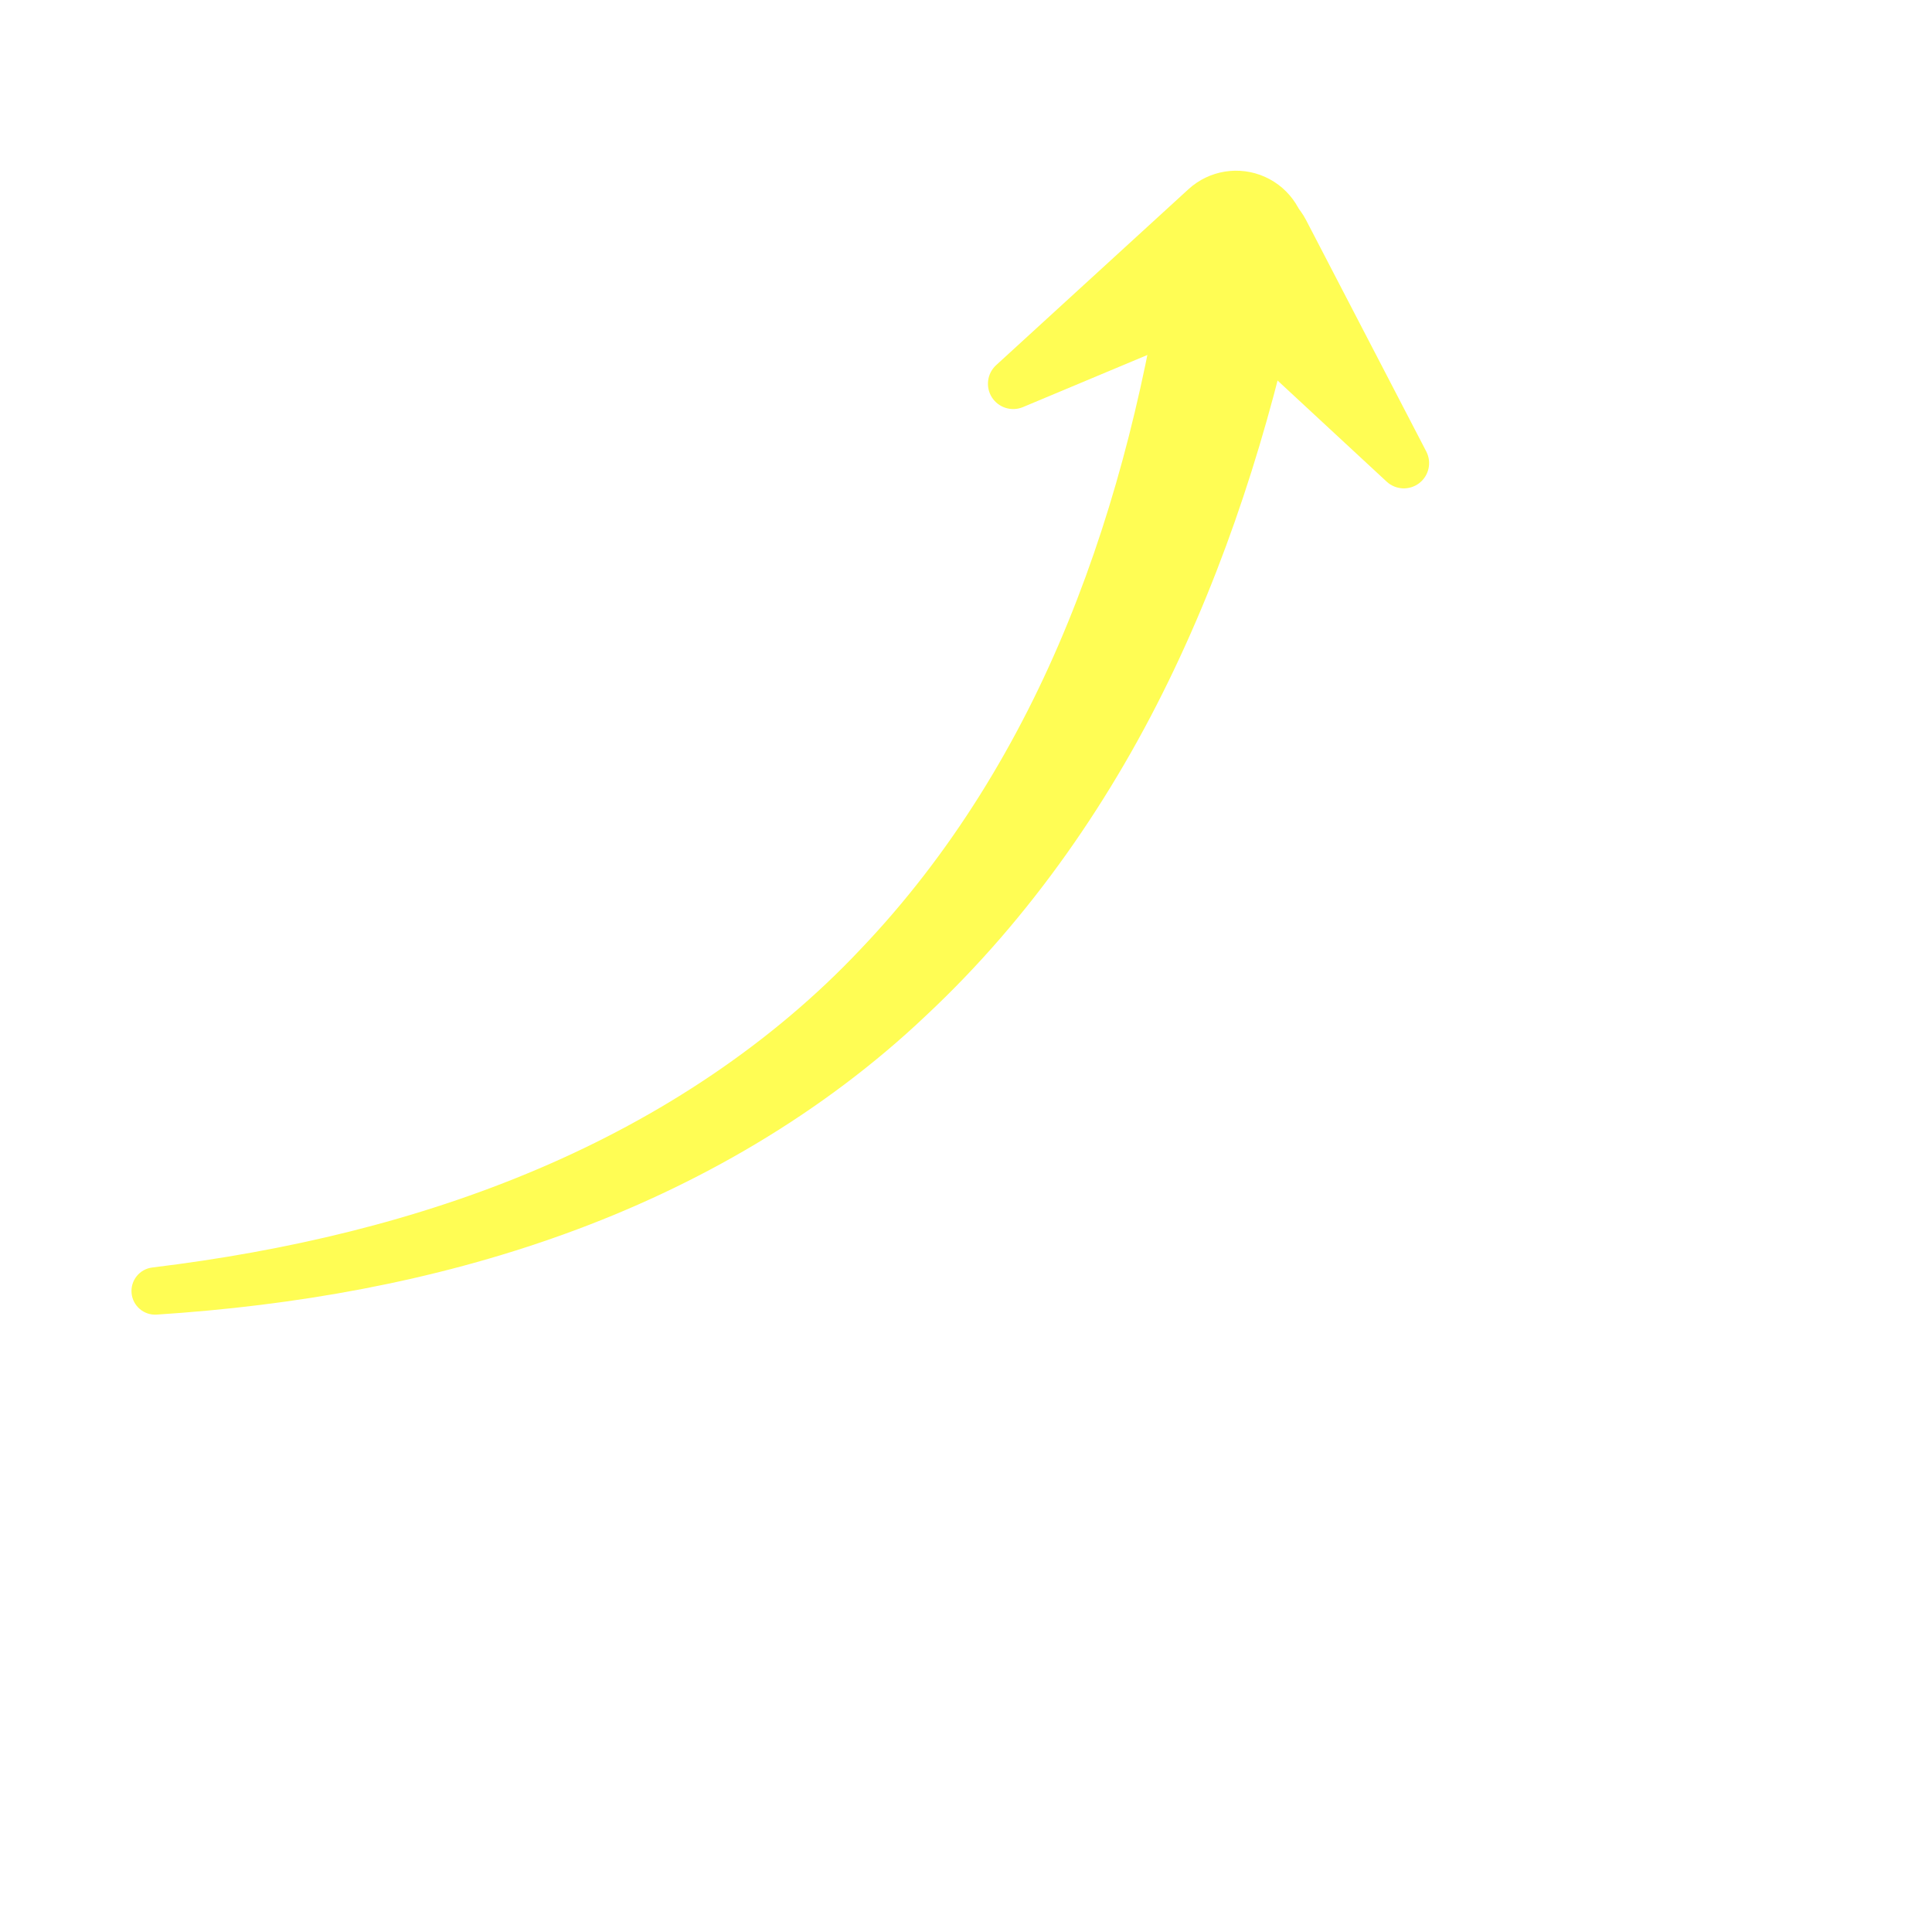
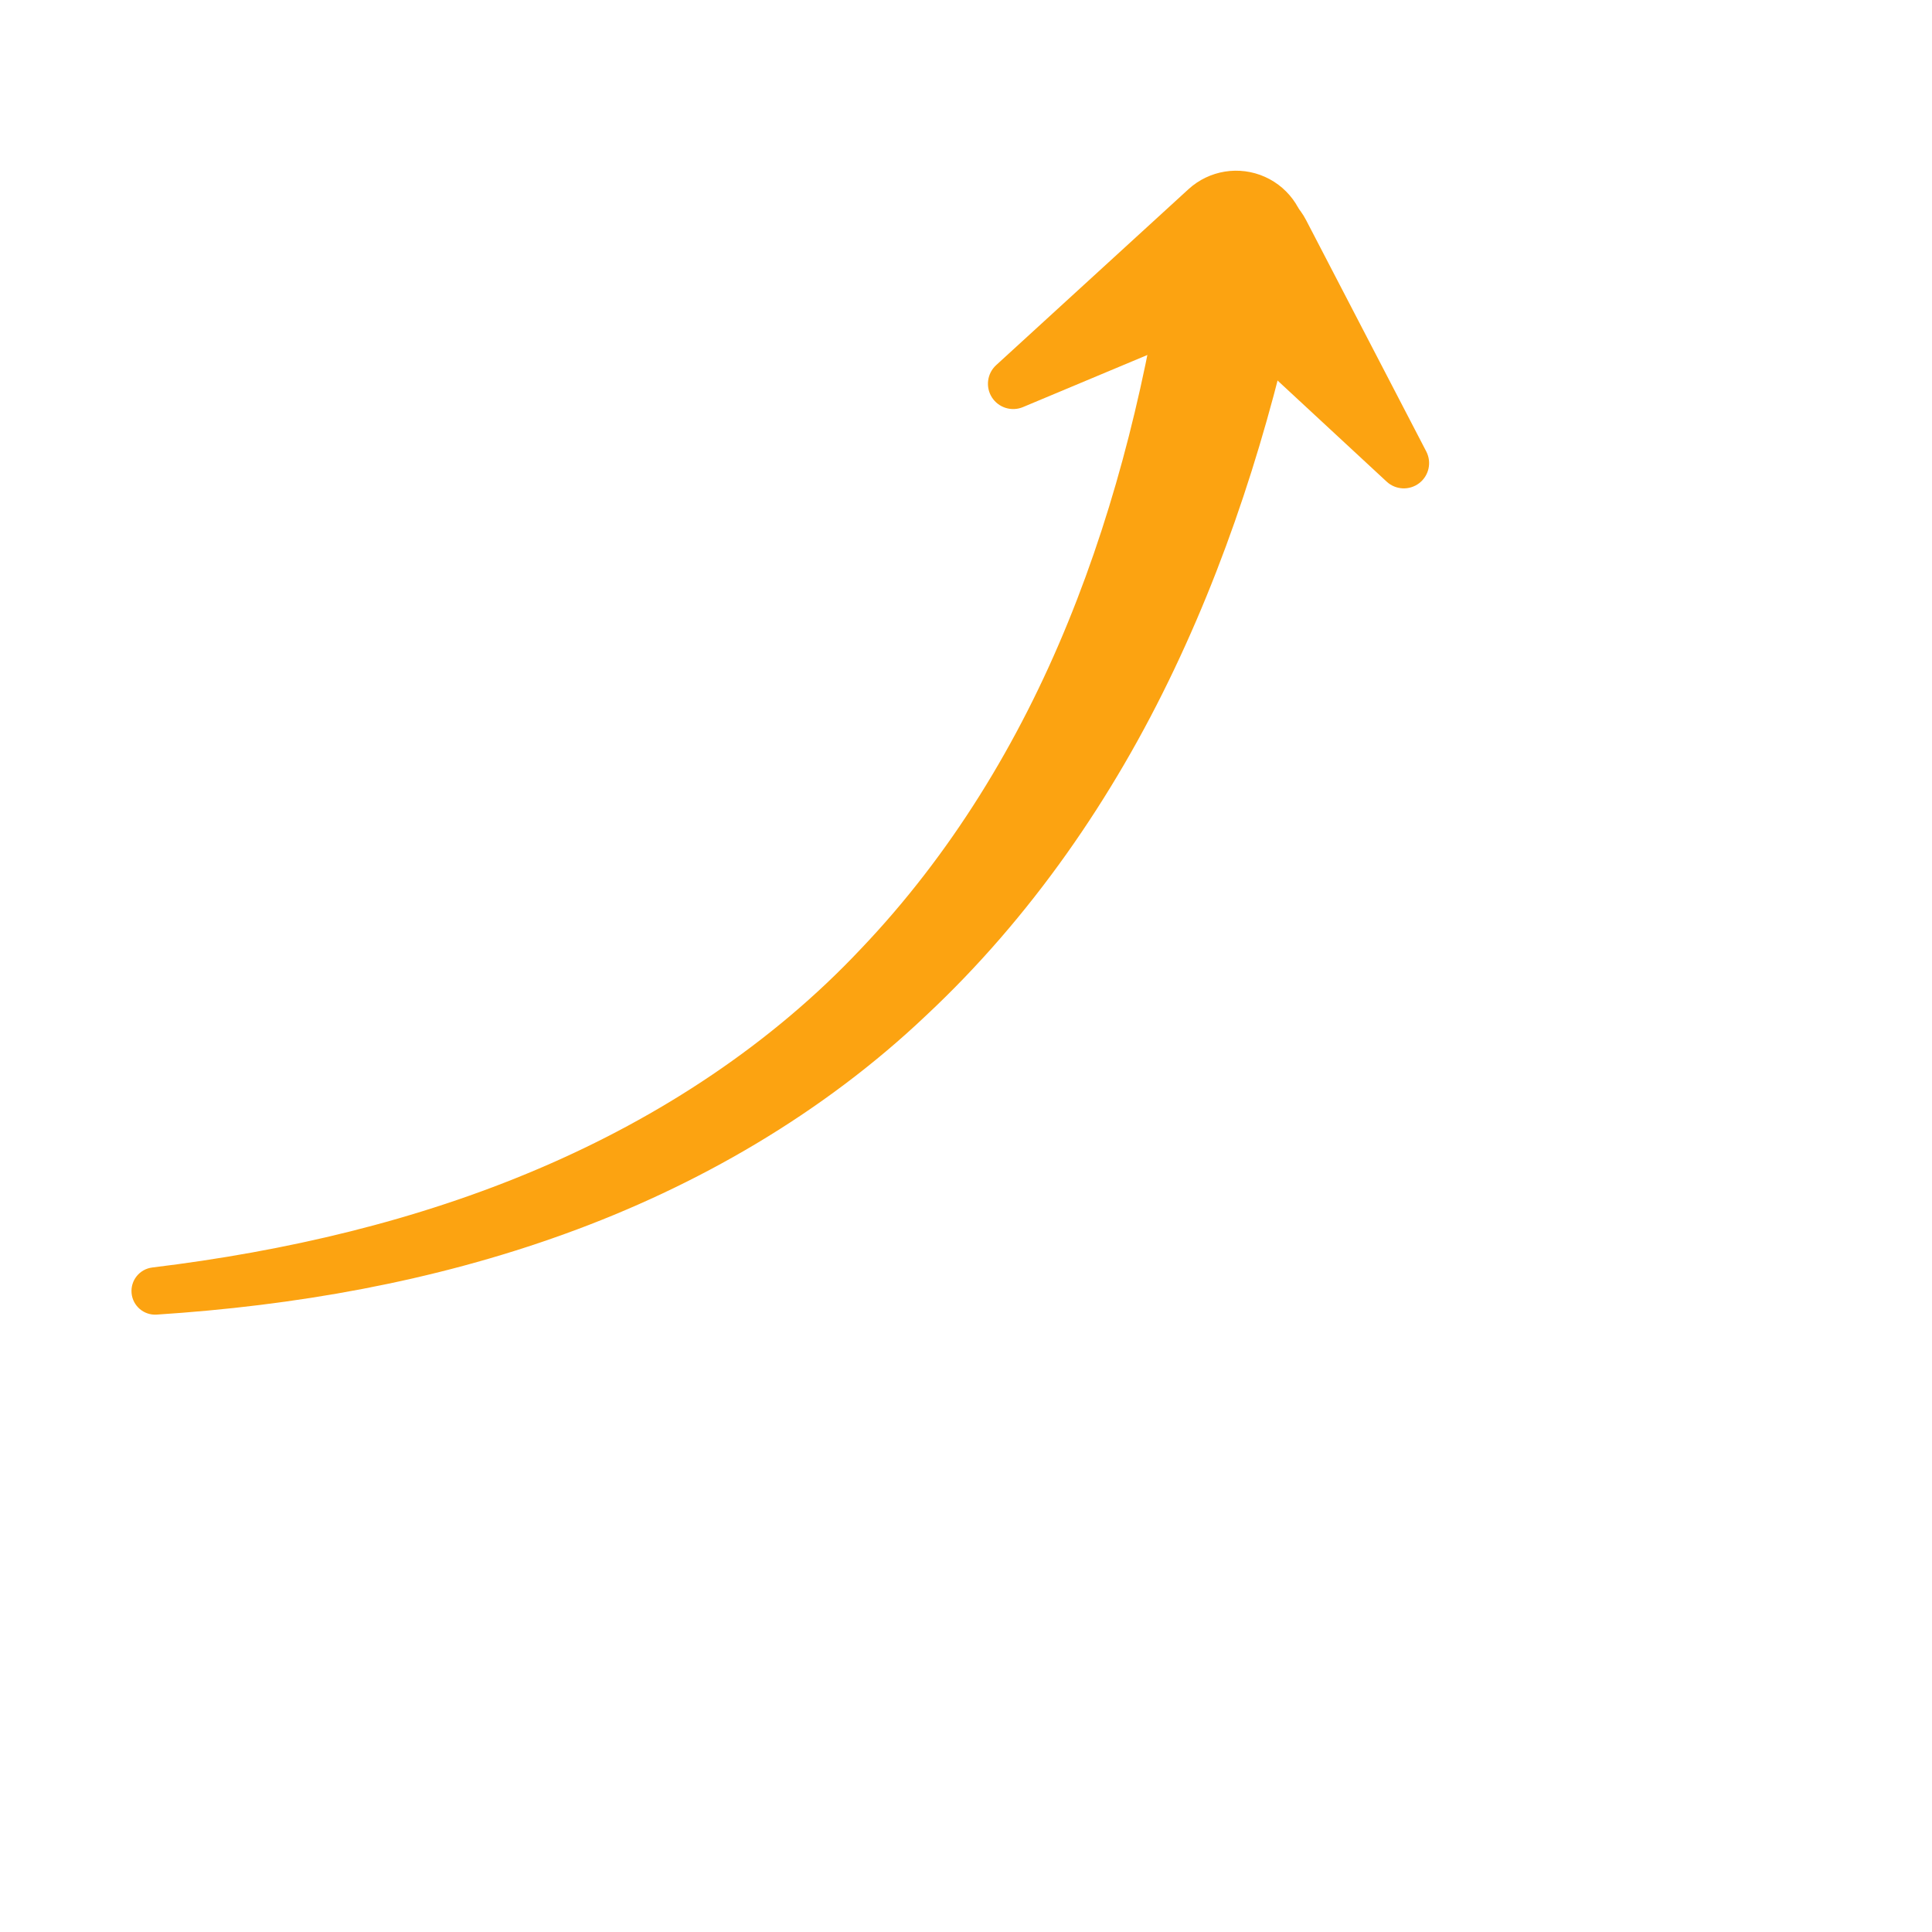
<svg xmlns="http://www.w3.org/2000/svg" viewBox="0 0 100 100" width="200px" height="200px" style="width:100%;height:100%;background-size:initial;background-repeat-y:initial;background-repeat-x:initial;background-position-y:initial;background-position-x:initial;background-origin:initial;background-image:initial;background-clip:initial;background-attachment:initial;animation-play-state:paused">
  <g class="ldl-scale" style="transform-origin:50% 50%;transform:rotate(0deg) scale(0.8, 0.8);animation-play-state:paused">
    <g style="animation-play-state:paused">
-       <path fill="#FFFD54" d="M9.865 82.005c8.634-1.047 17.137-3.036 25.005-6.398 7.857-3.348 15.062-8.085 20.822-14.208 5.801-6.08 10.233-13.346 13.408-21.139 3.188-7.801 5.173-16.106 6.388-24.536l.006-.039a4.504 4.504 0 1 1 8.87 1.533c-1.802 8.928-4.435 17.771-8.395 26.093-3.941 8.309-9.29 16.068-16.047 22.387-6.714 6.372-14.852 11.06-23.383 14.138-8.552 3.096-17.498 4.642-26.404 5.219a1.531 1.531 0 0 1-.288-3.047l.018-.003z" style="fill:#FFFD54;animation-play-state:paused" />
+       <path fill="#FCA311" d="M9.865 82.005c8.634-1.047 17.137-3.036 25.005-6.398 7.857-3.348 15.062-8.085 20.822-14.208 5.801-6.08 10.233-13.346 13.408-21.139 3.188-7.801 5.173-16.106 6.388-24.536l.006-.039a4.504 4.504 0 1 1 8.87 1.533c-1.802 8.928-4.435 17.771-8.395 26.093-3.941 8.309-9.29 16.068-16.047 22.387-6.714 6.372-14.852 11.06-23.383 14.138-8.552 3.096-17.498 4.642-26.404 5.219a1.531 1.531 0 0 1-.288-3.047l.018-.003z" style="fill:#FCA311;animation-play-state:paused" />
    </g>
    <g style="animation-play-state:paused">
-       <path fill="#FFFD54" d="M84.505 14.243l7.776 14.97a1.635 1.635 0 0 1-2.561 1.952L77.347 19.698a4.568 4.568 0 1 1 7.158-5.455z" style="fill:#FFFD54;animation-play-state:paused" />
+       <path fill="#FCA311" d="M84.505 14.243l7.776 14.97a1.635 1.635 0 0 1-2.561 1.952L77.347 19.698a4.568 4.568 0 1 1 7.158-5.455z" style="fill:#FCA311;animation-play-state:paused" />
    </g>
    <g style="animation-play-state:paused">
-       <path fill="#FFFD54" d="M81.742 19.823L66.183 26.34a1.635 1.635 0 0 1-1.735-2.713L76.895 12.24a4.567 4.567 0 1 1 4.847 7.583z" style="fill:#FFFD54;animation-play-state:paused" />
+       <path fill="#FCA311" d="M81.742 19.823L66.183 26.34a1.635 1.635 0 0 1-1.735-2.713L76.895 12.24a4.567 4.567 0 1 1 4.847 7.583z" style="fill:#FCA311;animation-play-state:paused" />
    </g>
  </g>
</svg>
